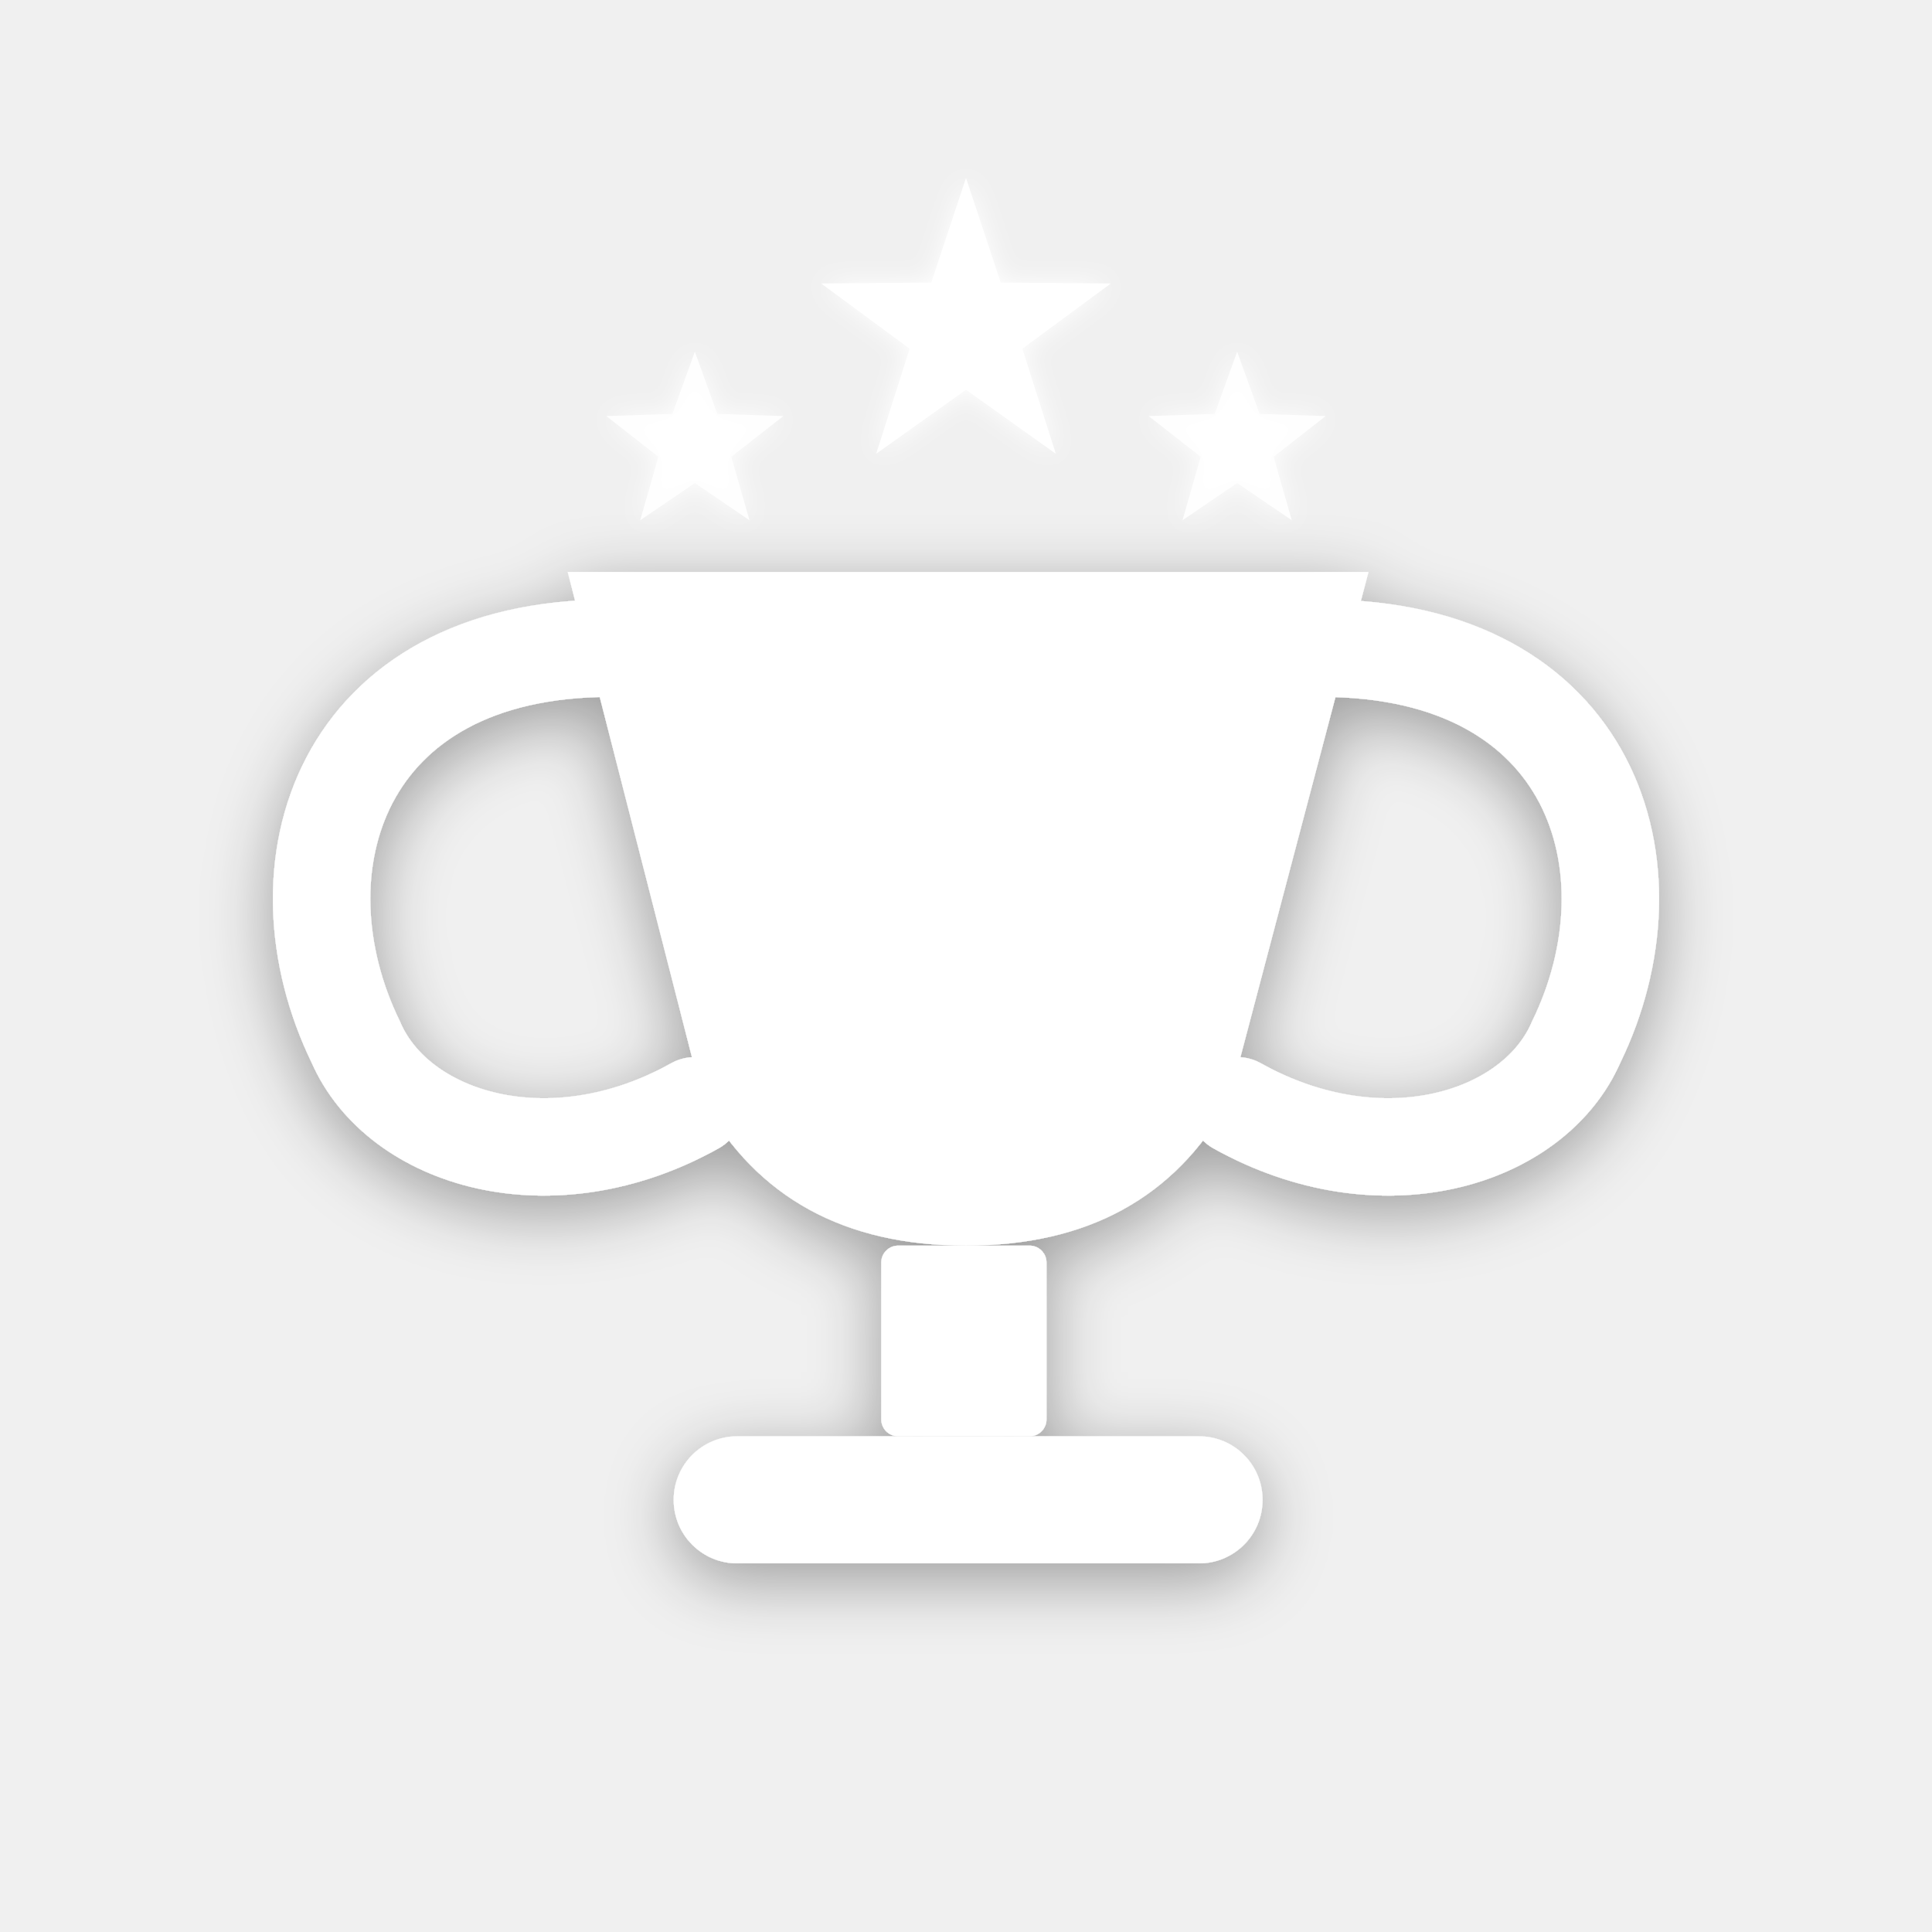
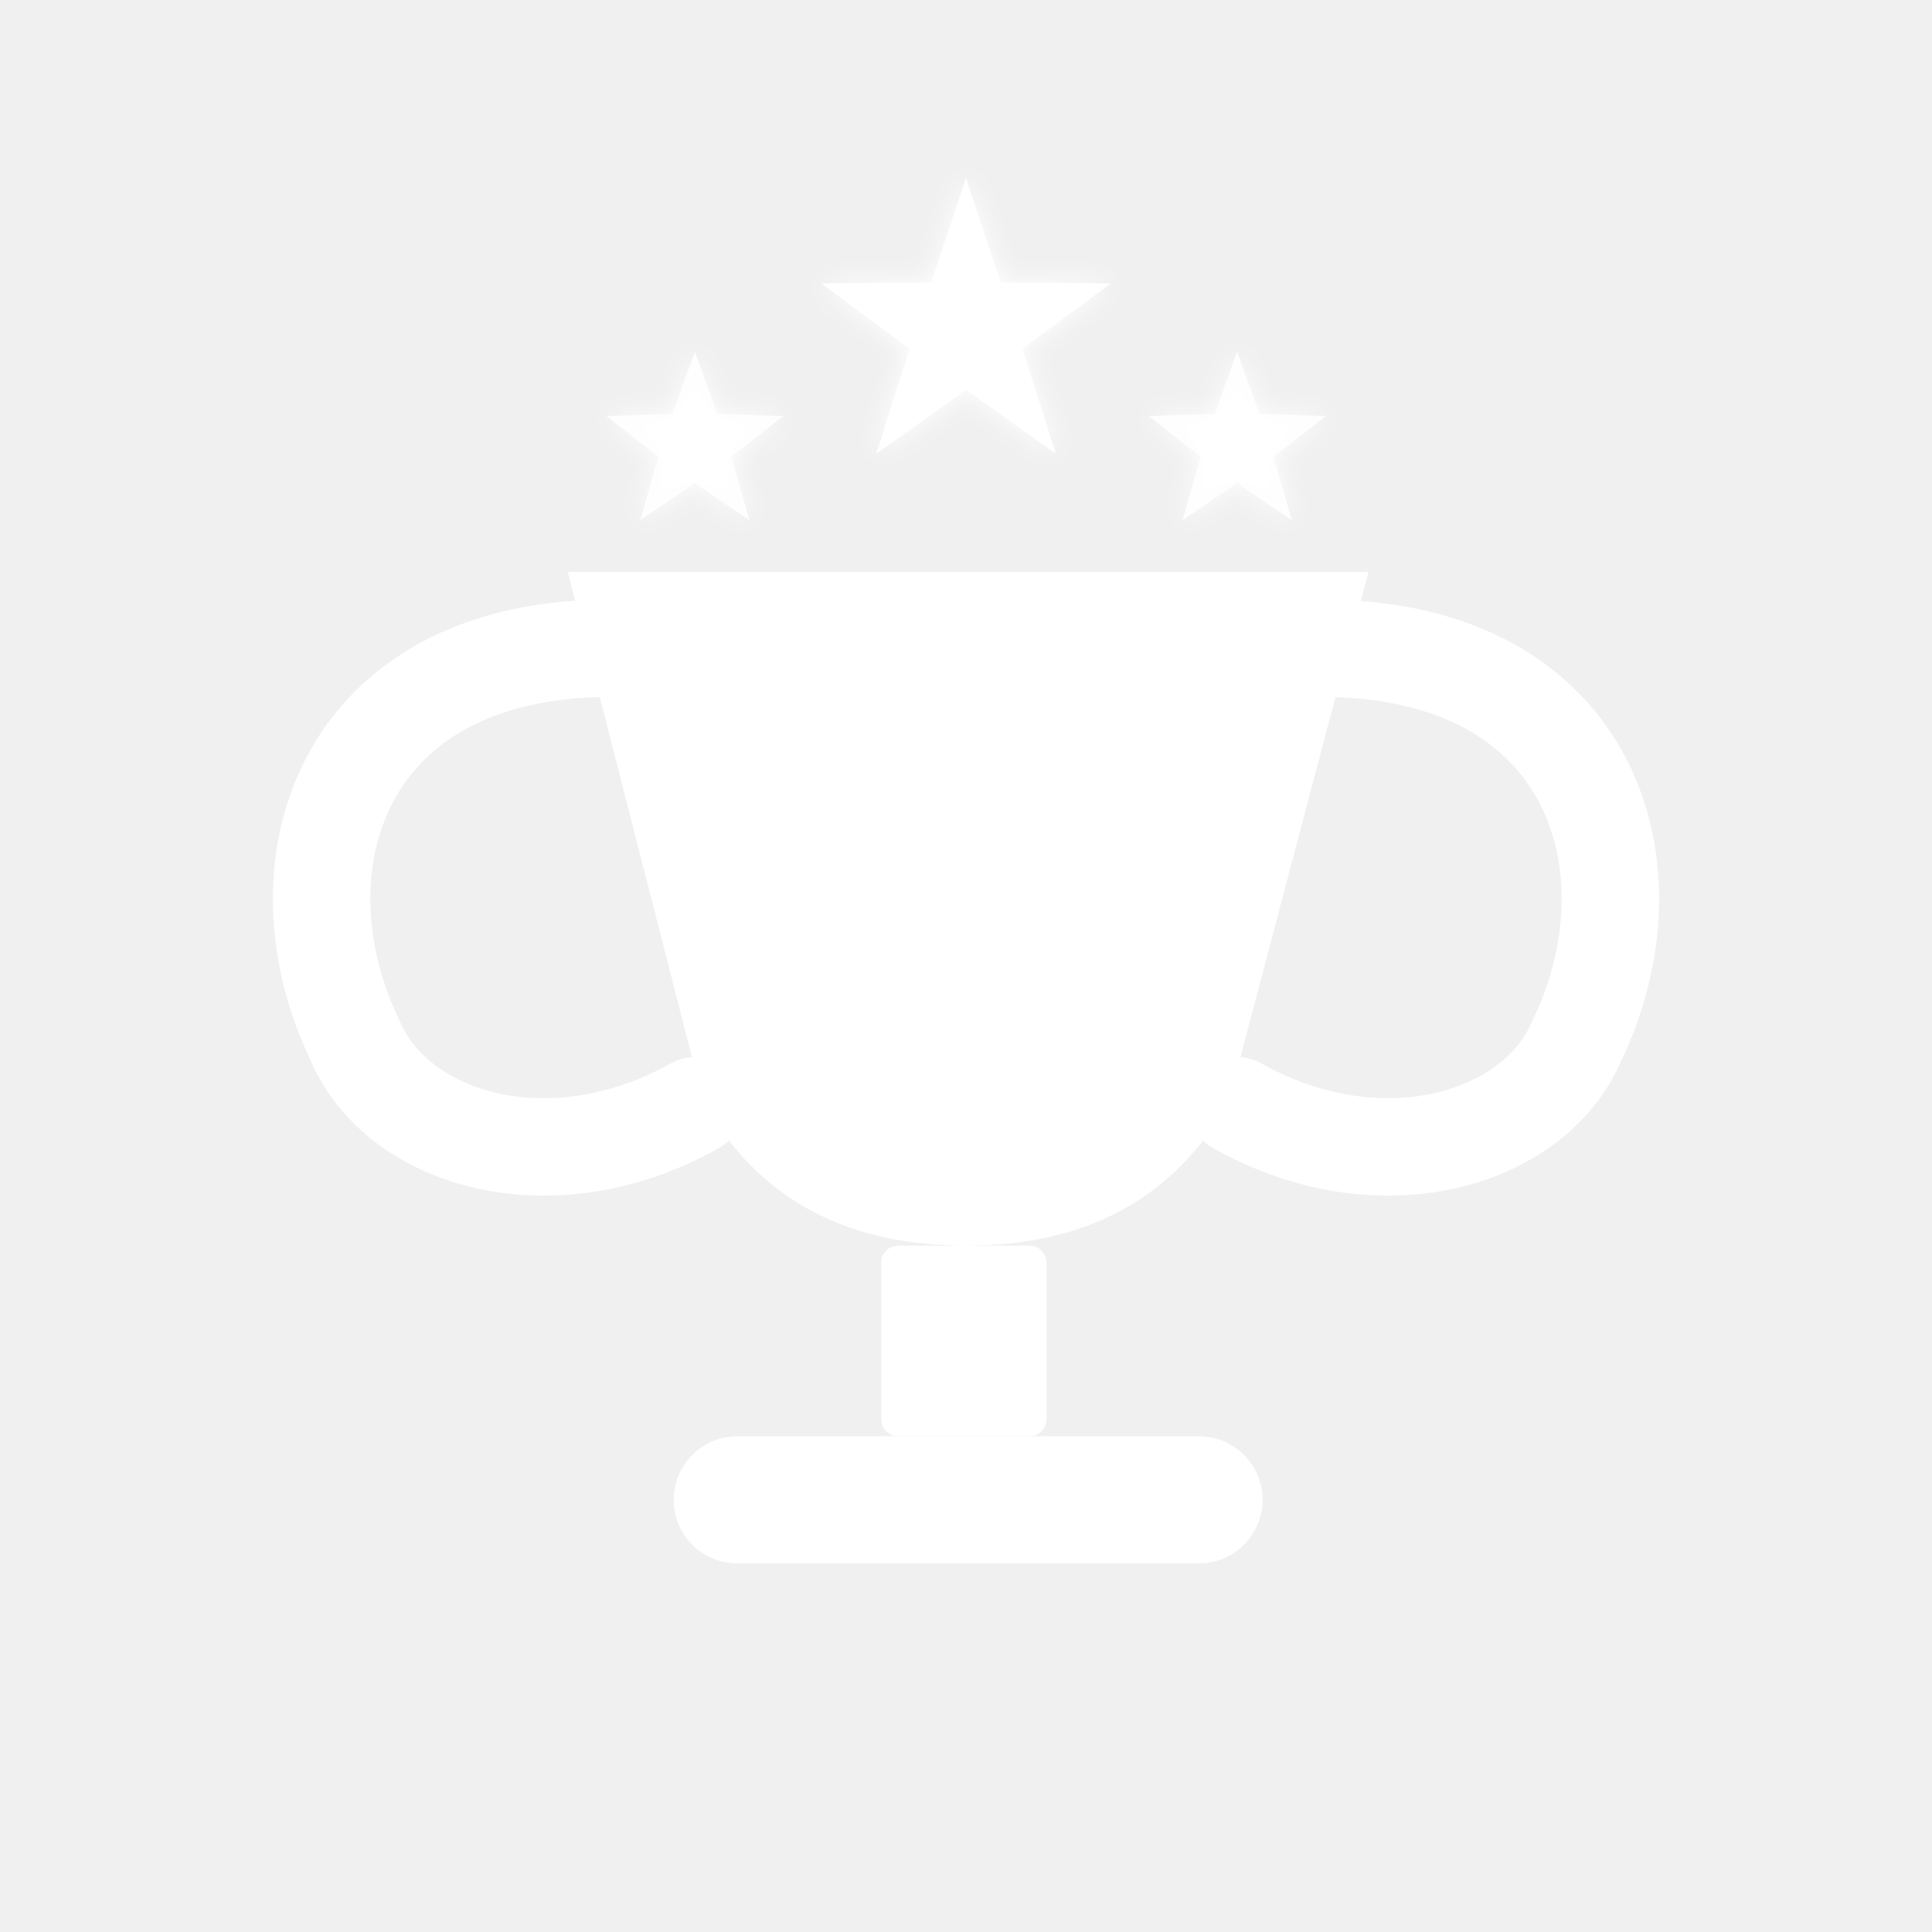
<svg xmlns="http://www.w3.org/2000/svg" width="456" height="456" viewBox="0 0 456 456" version="1.1">
  <defs>
-     <filter id="ts" x="-15%" y="-15%" width="130%" height="130%">
-       <feDropShadow dx="0" dy="4" stdDeviation="8" flood-color="rgba(0,0,0,0.35)" />
-     </filter>
    <filter id="sg" x="-30%" y="-30%" width="160%" height="160%">
      <feGaussianBlur in="SourceGraphic" stdDeviation="3" result="b" />
      <feMerge>
        <feMergeNode in="b" />
        <feMergeNode in="SourceGraphic" />
      </feMerge>
    </filter>
  </defs>
-   <g filter="url(#ts)">
+   <g>
    <path d="M 134,135 L 323,135 L 290,260 Q 271,294 228,294 Q 185,294 166,260 Z" fill="#FFFFFF" />
    <path d="M 144,153 C 80,153 64,205 84,246 C 94,269 130,280 164,261" fill="none" stroke="#FFFFFF" stroke-width="23" stroke-linecap="round" />
    <path d="M 312,153 C 376,153 392,205 372,246 C 362,269 326,280 292,261" fill="none" stroke="#FFFFFF" stroke-width="23" stroke-linecap="round" />
    <line x1="173" y1="191" x2="283" y2="191" stroke="rgba(255,255,255,0.4)" stroke-width="6" stroke-linecap="round" />
    <line x1="184" y1="228" x2="272" y2="228" stroke="rgba(255,255,255,0.3)" stroke-width="5" stroke-linecap="round" />
    <rect x="208" y="294" width="39" height="45" rx="4" fill="#FFFFFF" />
    <rect x="159" y="339" width="139" height="30" rx="15" fill="#FFFFFF" />
  </g>
  <g filter="url(#sg)">
    <polygon points="228.0,42.0 236.2,66.7 262.2,66.9 241.3,82.3 249.2,107.1 228.0,92.0 206.8,107.1 214.7,82.3 193.8,66.9 219.8,66.7" fill="#FFFFFF" />
    <polygon points="164.0,83.0 169.3,97.7 184.9,98.2 172.6,107.8 176.9,122.8 164.0,114.0 151.1,122.8 155.4,107.8 143.1,98.2 158.7,97.7" fill="#FFFFFF" opacity="0.9" />
    <polygon points="292.0,83.0 297.3,97.7 312.9,98.2 300.6,107.8 304.9,122.8 292.0,114.0 279.1,122.8 283.4,107.8 271.1,98.2 286.7,97.7" fill="#FFFFFF" opacity="0.9" />
  </g>
</svg>
